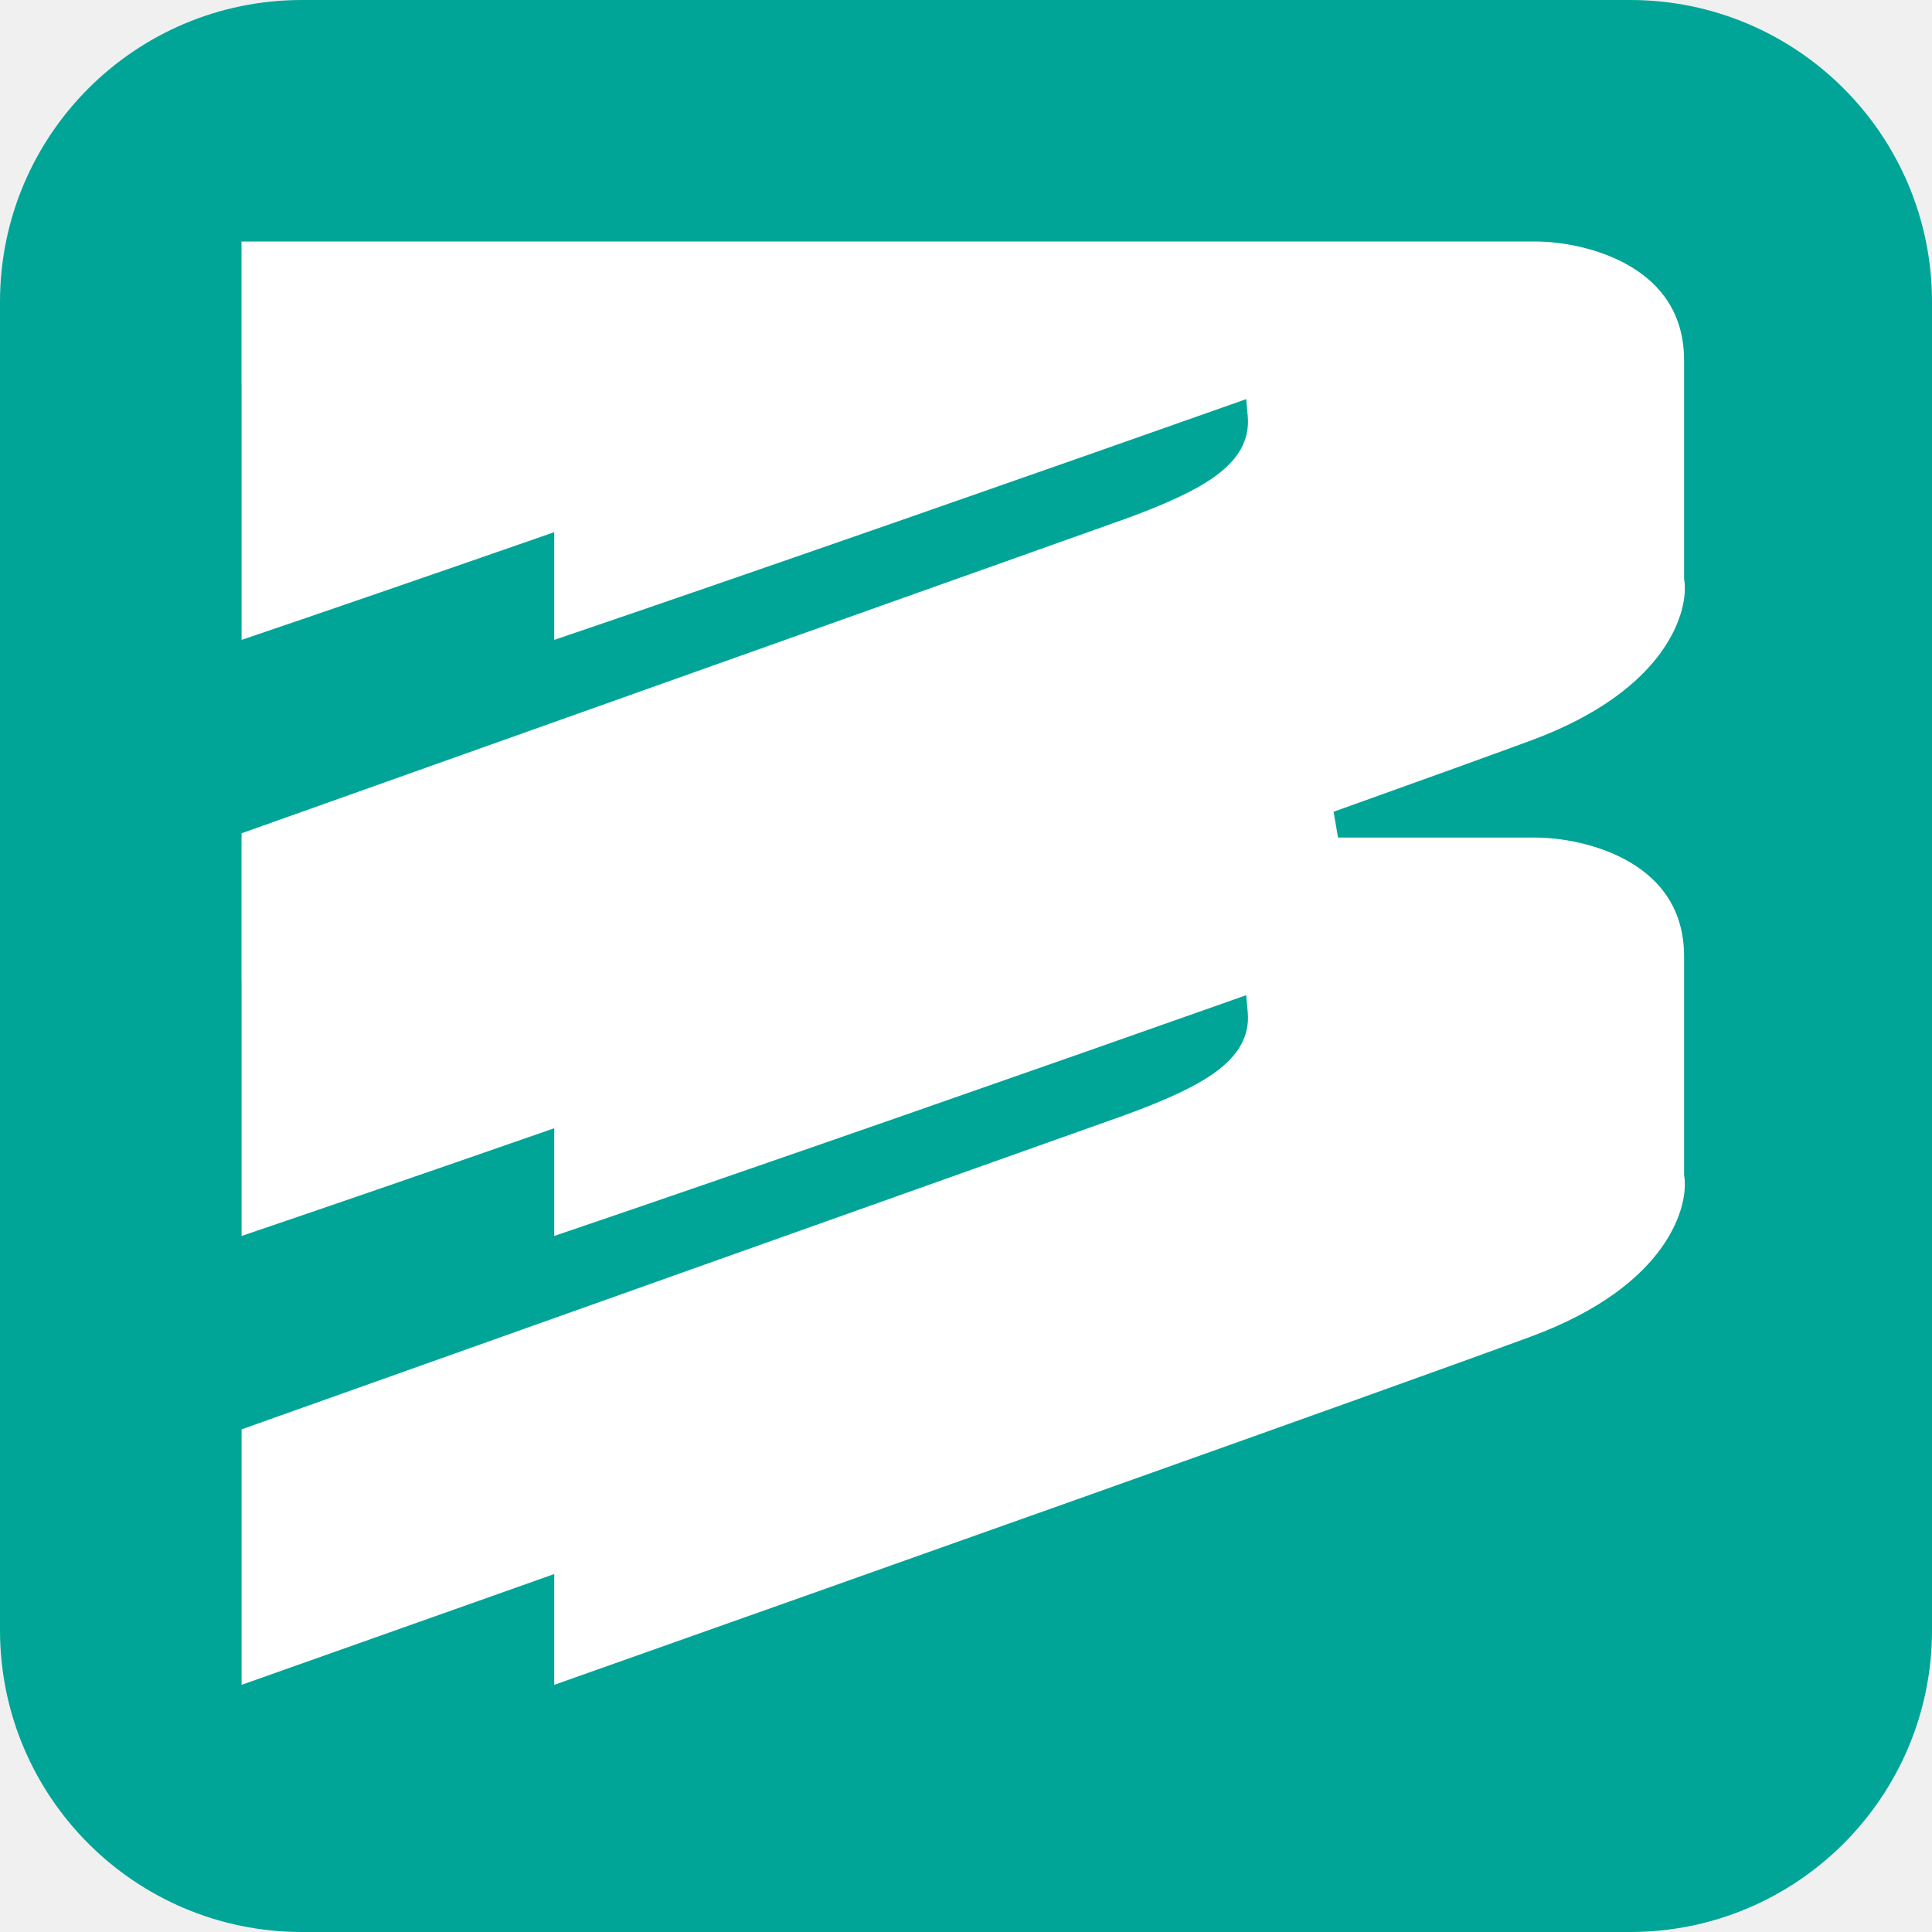
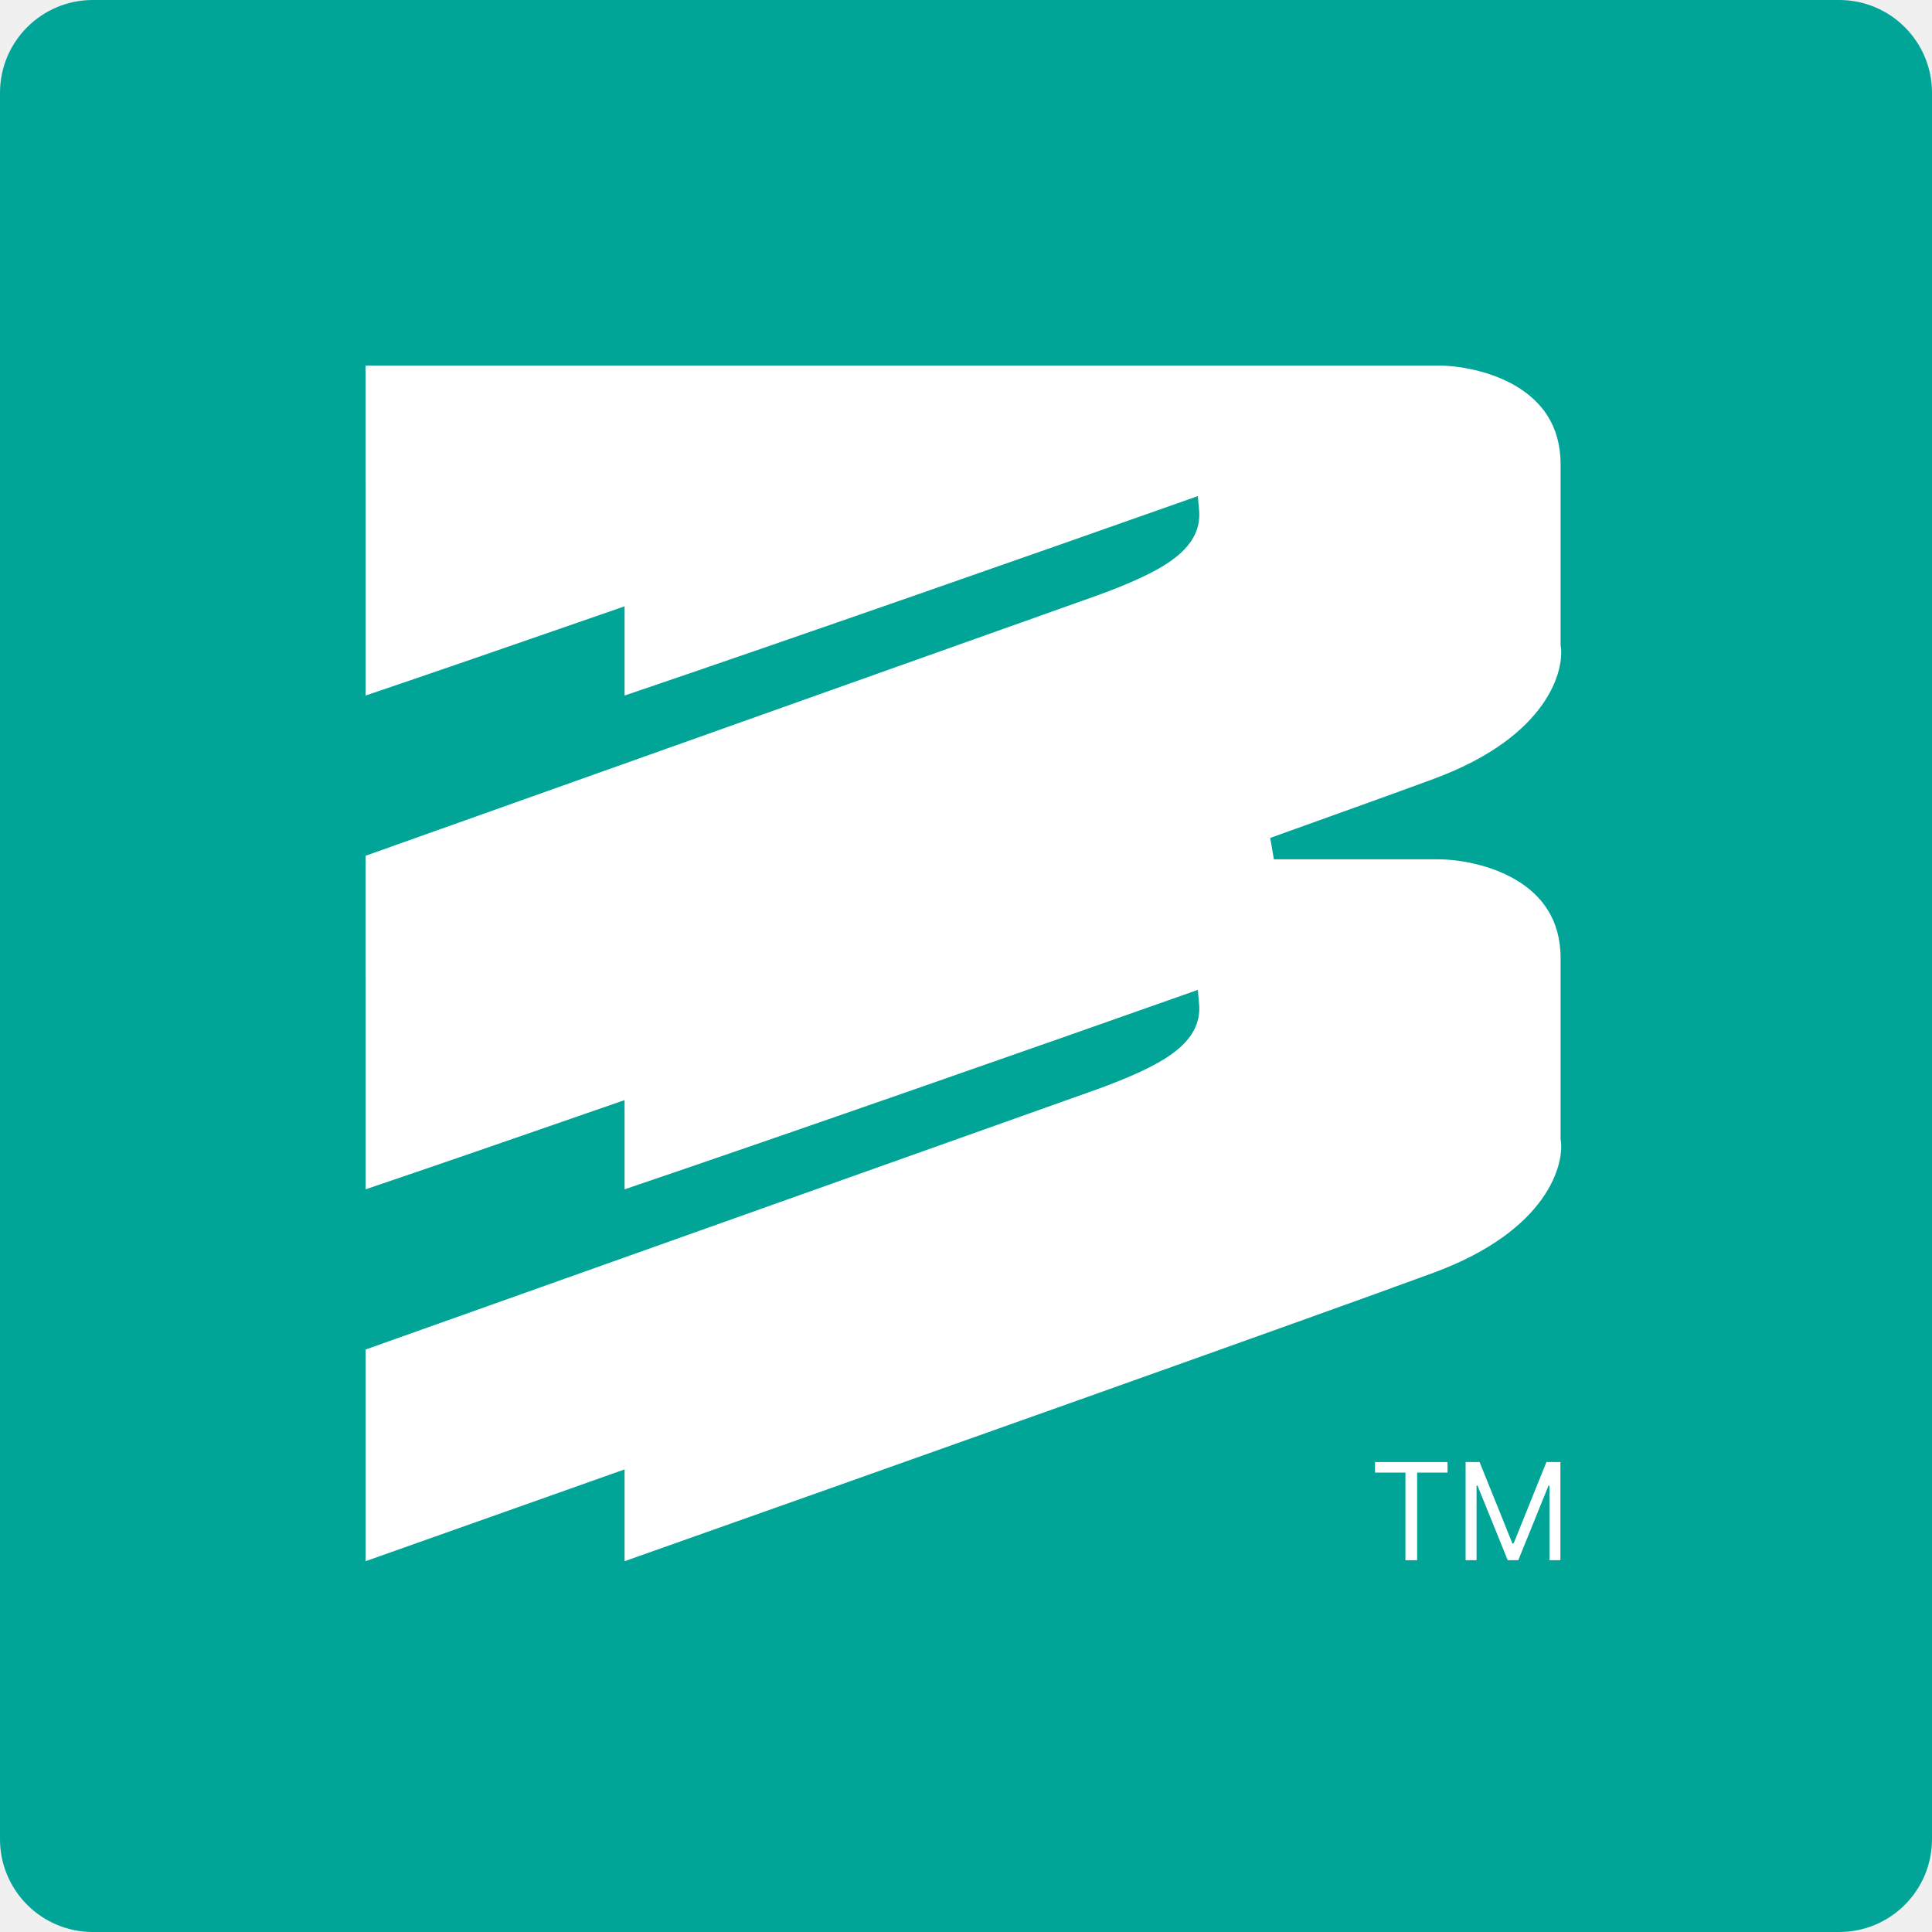
- <svg xmlns="http://www.w3.org/2000/svg" width="256" height="256" viewBox="0 0 256 256" fill="none">
-   <rect width="256" height="256" rx="40" fill="#00A597" />
-   <path fill="white" transform="translate(32, 32) scale(0.928)" d="M184.756 0C188.374 0 193.798 0.901 198.248 3.52C202.6 6.083 205.982 10.242 205.982 17.004V48.207L206.007 48.357C206.644 52.355 204.024 63.896 184.103 71.253C178.573 73.295 168.484 76.932 155.933 81.426L156.568 85.111H184.756C188.374 85.111 193.798 86.011 198.248 88.631C202.6 91.193 205.982 95.352 205.982 102.114V133.317L206.007 133.467C206.644 137.466 204.024 149.006 184.103 156.363C164.074 163.759 84.412 192.021 44.654 206.089V190.266L42.134 191.161C26.358 196.76 11.512 202.019 0.011 206.089V169.61L125.876 124.83L125.89 124.827C131.728 122.705 136.21 120.717 139.188 118.51C142.241 116.247 143.988 113.526 143.677 110.046L143.458 107.613L141.165 108.425C118.185 116.557 71.929 132.753 44.654 141.993V126.613L42.145 127.486C26.83 132.813 11.681 138.041 0.011 141.995V105.404H0V85.111H0.011V84.499L125.876 39.72L125.89 39.716C131.728 37.595 136.21 35.608 139.188 33.402C142.241 31.139 143.988 28.417 143.677 24.937L143.458 22.505L141.165 23.317C118.185 31.449 71.929 47.643 44.654 56.883V41.503L42.145 42.376C26.83 47.703 11.681 52.931 0.011 56.885V20.294H0V0H184.756Z" />
+ <svg xmlns="http://www.w3.org/2000/svg" width="333" height="333" viewBox="0 0 333 333" fill="none">
+   <rect width="333" height="333" rx="16" fill="#00A597" />
+   <path d="M247.756 63C251.374 63 256.798 63.901 261.248 66.52C265.6 69.082 268.982 73.241 268.982 80.003V111.206L269.007 111.356C269.644 115.355 267.024 126.895 247.103 134.252C241.573 136.294 231.484 139.931 218.933 144.426L219.568 148.11H247.756C251.374 148.11 256.798 149.011 261.248 151.63C265.6 154.193 268.982 158.352 268.982 165.114V196.316L269.007 196.467C269.644 200.466 267.024 212.006 247.103 219.363C227.074 226.759 147.412 255.021 107.654 269.089V253.266L105.134 254.161C89.359 259.76 74.512 265.018 63.011 269.089V232.609L188.876 187.83L188.89 187.826C194.728 185.704 199.21 183.716 202.188 181.51C205.241 179.247 206.988 176.525 206.677 173.045L206.458 170.613L204.165 171.425C181.185 179.557 134.929 195.753 107.654 204.993V189.613L105.145 190.486C89.83 195.813 74.681 201.04 63.011 204.994V168.403H63V148.11H63.011V147.499L188.876 102.719L188.89 102.716C194.728 100.594 199.21 98.607 202.188 96.401C205.241 94.138 206.988 91.417 206.677 87.936L206.458 85.504L204.165 86.316C181.185 94.448 134.929 110.643 107.654 119.882V104.503L105.145 105.376C89.83 110.702 74.681 115.93 63.011 119.884V83.294H63V63H247.756Z" fill="white" />
+   <path d="M237 253.817V252H249.499V253.817H244.258V268.916H242.24V253.817H237Z" fill="white" />
+   <path d="M252.613 252H255.022L260.685 266.041H260.88L266.544 252H268.952V268.916H267.064V256.064H266.902L261.694 268.916H259.871L254.664 256.064H254.501V268.916H252.613V252Z" fill="white" />
</svg>
